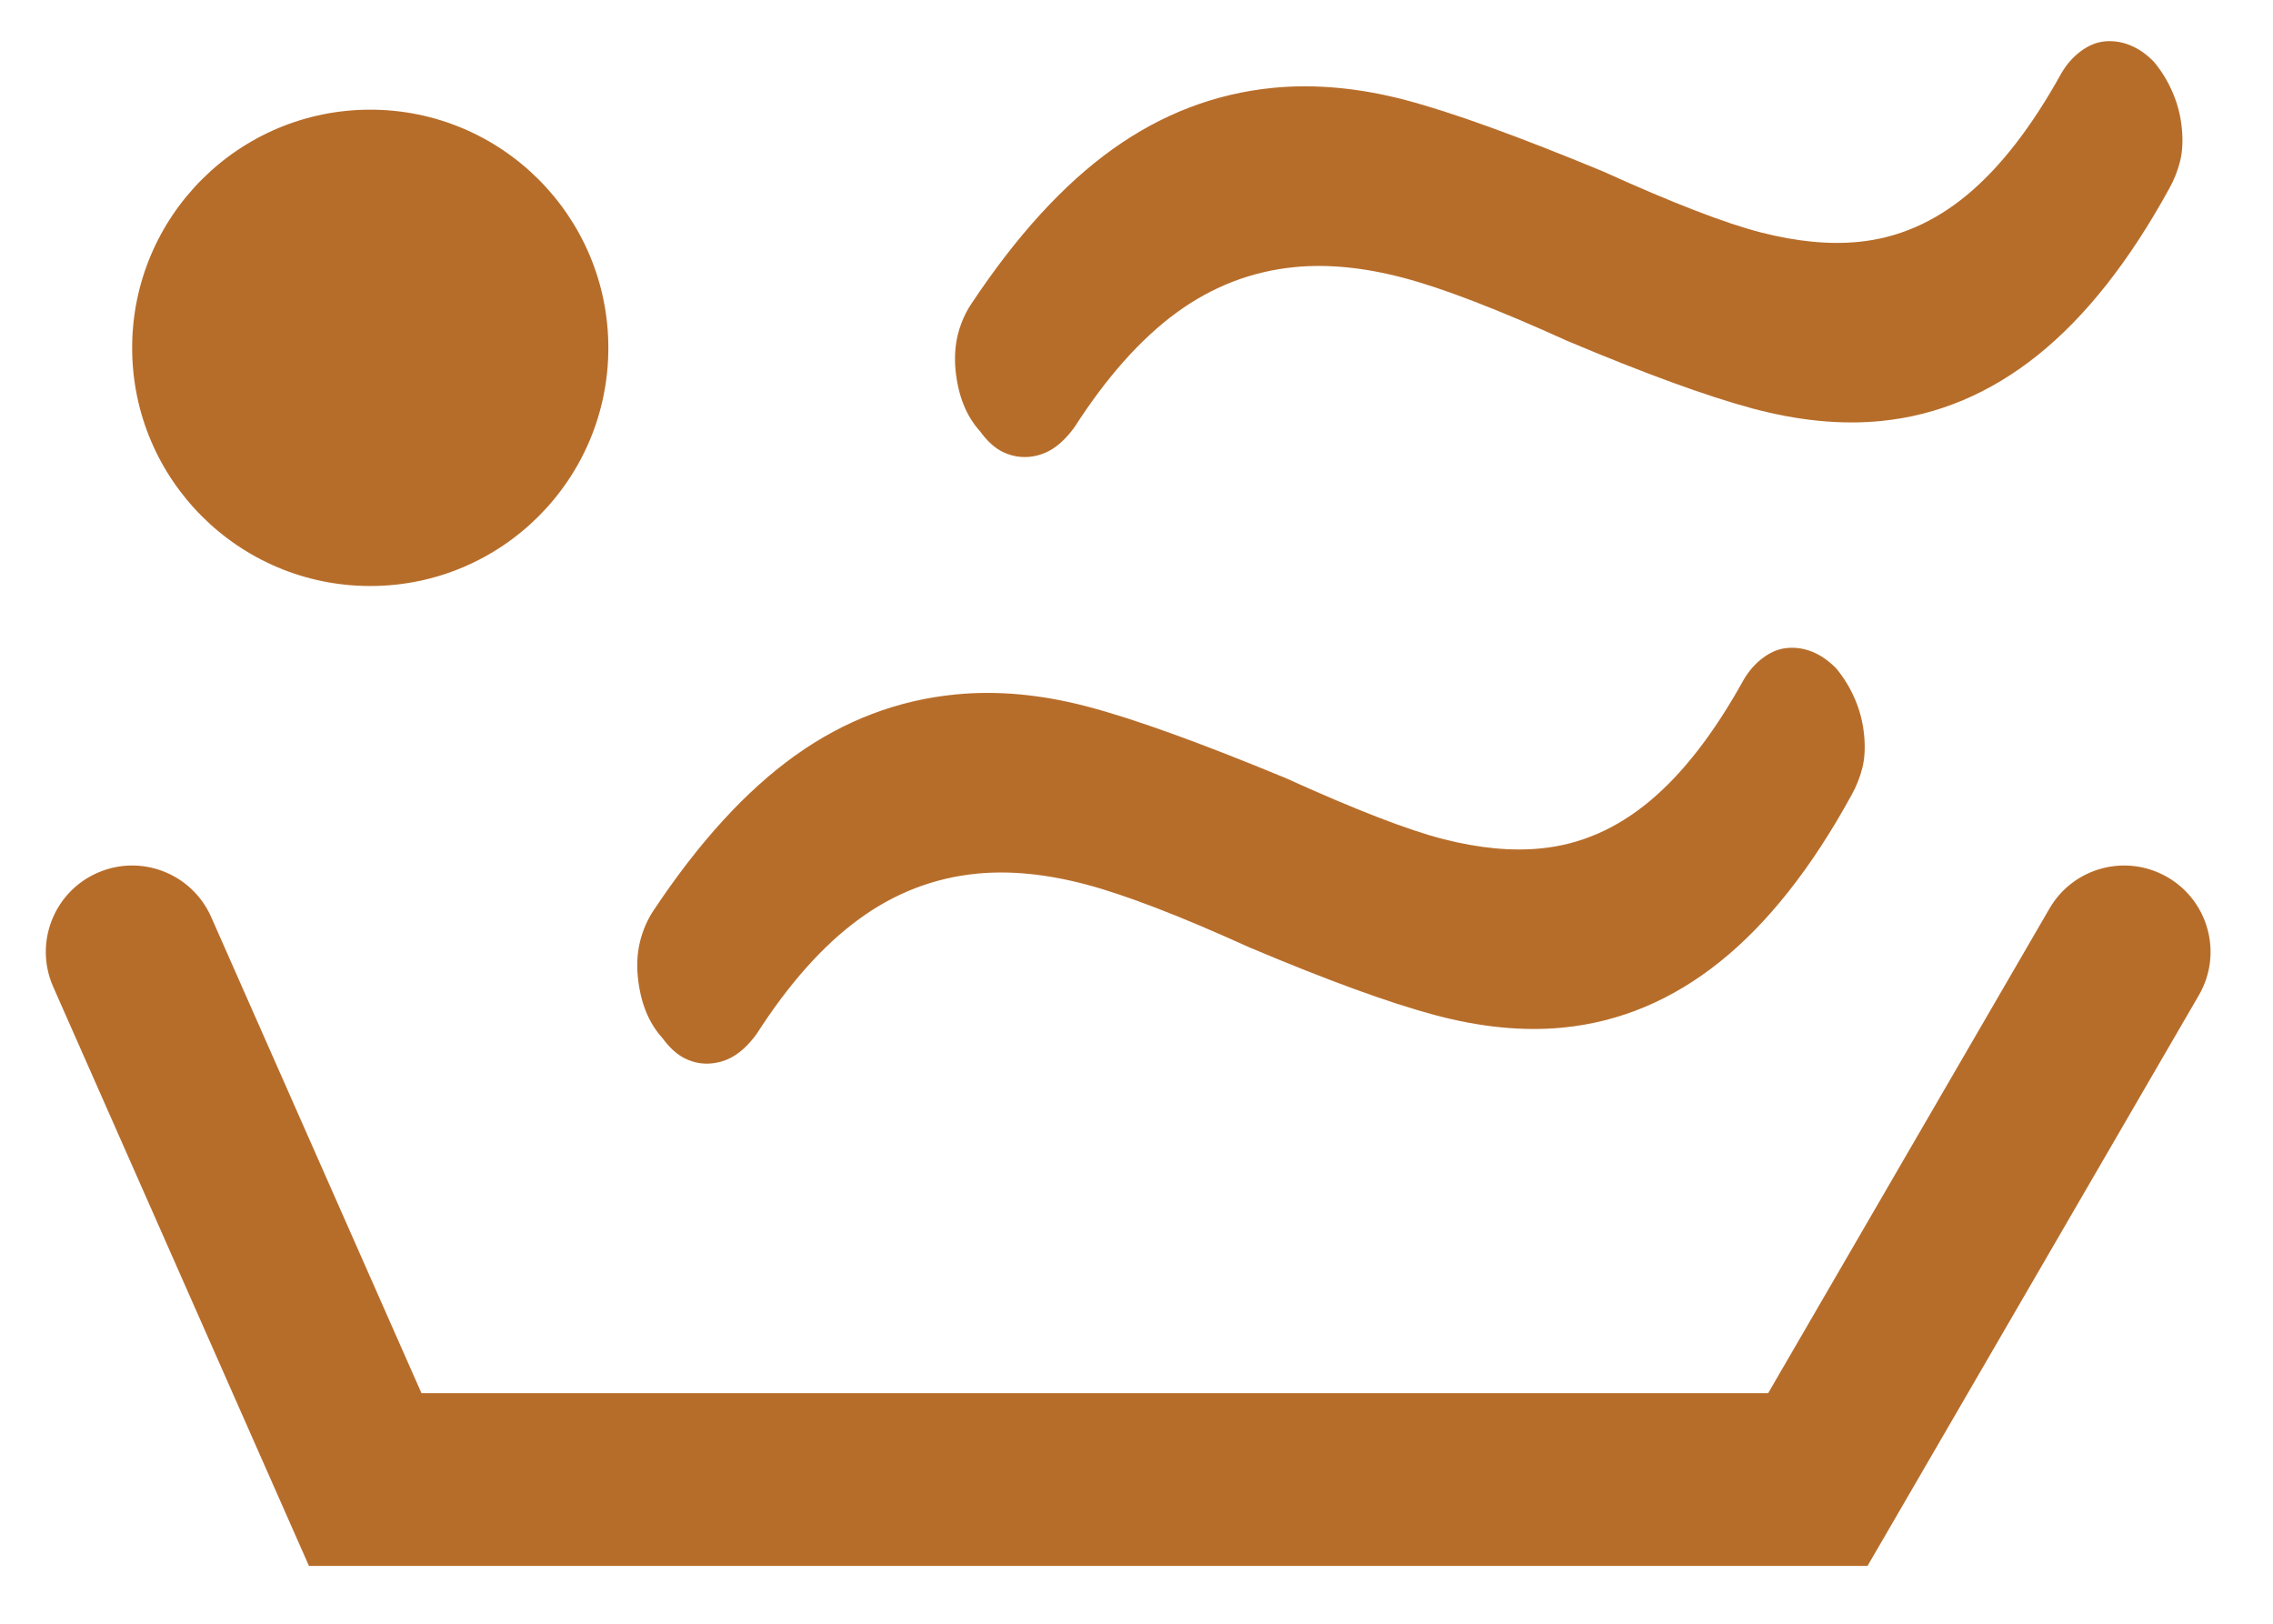
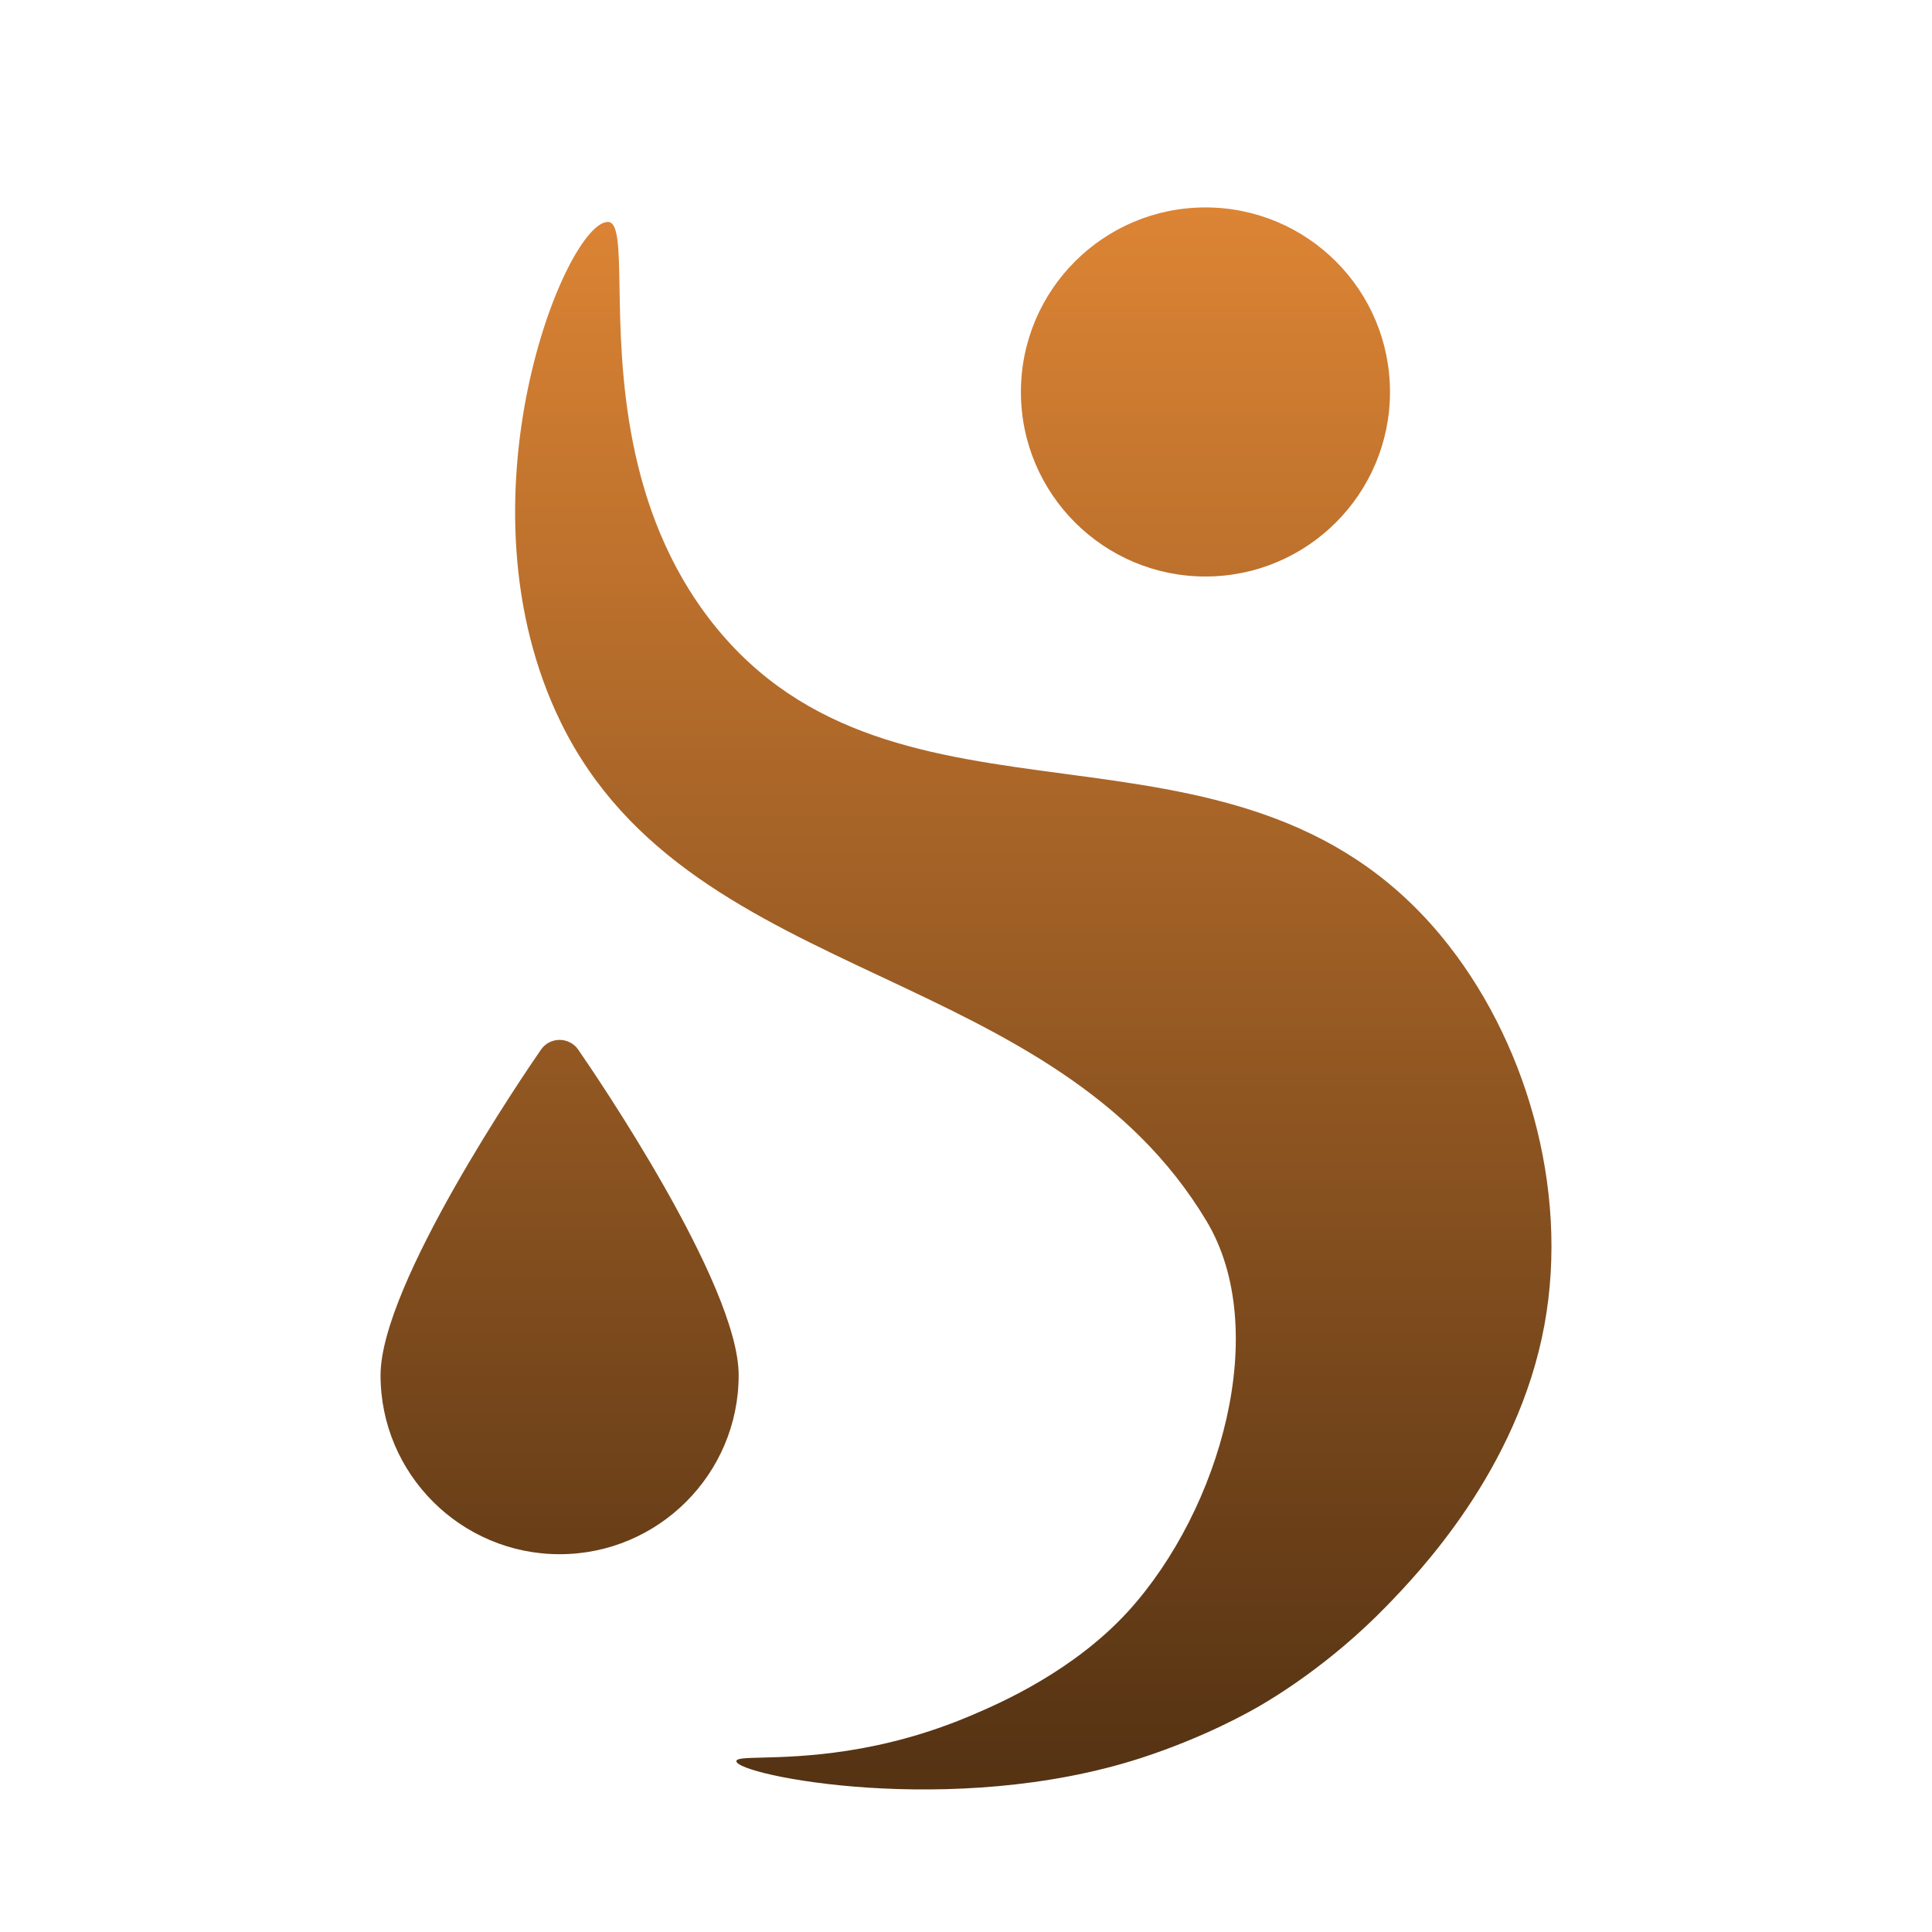
- <svg xmlns="http://www.w3.org/2000/svg" width="28" height="20" viewBox="0 0 28 20" fill="none">
-   <path fill-rule="evenodd" clip-rule="evenodd" d="M11.87 4.984C11.92 5.109 11.988 5.219 12.074 5.314C12.165 5.439 12.261 5.525 12.364 5.572C12.467 5.619 12.572 5.637 12.681 5.627C12.79 5.616 12.89 5.58 12.98 5.52C13.07 5.459 13.155 5.373 13.236 5.262C13.633 4.644 14.052 4.174 14.493 3.851C14.934 3.529 15.419 3.342 15.948 3.29C16.356 3.25 16.802 3.294 17.288 3.422C17.773 3.55 18.447 3.809 19.309 4.2C20.264 4.602 21.023 4.879 21.587 5.031C22.151 5.182 22.678 5.234 23.168 5.186C23.867 5.117 24.512 4.847 25.101 4.375C25.69 3.903 26.23 3.219 26.721 2.324C26.78 2.219 26.825 2.107 26.855 1.988C26.885 1.87 26.892 1.734 26.877 1.58C26.862 1.427 26.825 1.281 26.765 1.142C26.706 1.002 26.628 0.875 26.533 0.761C26.44 0.666 26.342 0.598 26.239 0.557C26.136 0.515 26.031 0.5 25.925 0.51C25.825 0.52 25.727 0.56 25.632 0.631C25.537 0.701 25.457 0.792 25.392 0.904C25.029 1.56 24.643 2.058 24.235 2.398C23.826 2.738 23.379 2.932 22.896 2.979C22.535 3.015 22.135 2.976 21.696 2.864C21.257 2.752 20.607 2.501 19.744 2.11C18.695 1.676 17.885 1.383 17.313 1.232C16.741 1.082 16.198 1.032 15.682 1.082C14.972 1.152 14.314 1.403 13.709 1.835C13.105 2.266 12.523 2.902 11.965 3.743C11.892 3.852 11.837 3.976 11.801 4.114C11.766 4.253 11.756 4.402 11.771 4.56C11.787 4.718 11.82 4.86 11.87 4.984ZM8.16 12.786C8.074 12.691 8.006 12.581 7.956 12.456C7.906 12.331 7.873 12.19 7.857 12.031C7.841 11.873 7.852 11.725 7.887 11.586C7.923 11.447 7.978 11.323 8.051 11.214C8.609 10.374 9.191 9.738 9.795 9.306C10.4 8.874 11.058 8.624 11.768 8.554C12.284 8.503 12.827 8.553 13.399 8.704C13.97 8.854 14.781 9.147 15.831 9.581C16.693 9.972 17.343 10.224 17.782 10.336C18.221 10.448 18.621 10.486 18.982 10.45C19.465 10.403 19.912 10.209 20.32 9.869C20.729 9.529 21.115 9.031 21.478 8.375C21.543 8.264 21.623 8.173 21.718 8.102C21.813 8.032 21.91 7.991 22.011 7.982C22.117 7.971 22.221 7.987 22.325 8.028C22.428 8.07 22.526 8.138 22.619 8.232C22.714 8.347 22.792 8.474 22.851 8.613C22.911 8.752 22.948 8.898 22.963 9.052C22.978 9.205 22.971 9.341 22.941 9.46C22.911 9.578 22.866 9.69 22.807 9.795C22.316 10.691 21.776 11.374 21.187 11.846C20.598 12.318 19.953 12.588 19.254 12.657C18.764 12.705 18.237 12.653 17.673 12.502C17.109 12.351 16.35 12.074 15.395 11.671C14.533 11.28 13.859 11.021 13.374 10.893C12.888 10.765 12.442 10.721 12.034 10.761C11.505 10.813 11.02 11 10.579 11.323C10.138 11.645 9.719 12.116 9.322 12.733C9.241 12.845 9.156 12.931 9.066 12.991C8.976 13.052 8.876 13.087 8.767 13.098C8.658 13.109 8.553 13.091 8.45 13.043C8.347 12.996 8.251 12.91 8.16 12.786ZM2.601 11.294C2.363 10.757 1.735 10.514 1.198 10.752C0.661 10.989 0.418 11.617 0.655 12.154L3.526 18.654L3.806 19.288H4.499H22.393H23.005L23.313 18.758L27.087 12.258C27.382 11.75 27.209 11.1 26.701 10.805C26.193 10.51 25.542 10.682 25.247 11.19L21.781 17.16H5.192L2.601 11.294ZM4.561 7.218C6.181 7.218 7.494 5.905 7.494 4.285C7.494 2.665 6.181 1.351 4.561 1.351C2.941 1.351 1.628 2.665 1.628 4.285C1.628 5.905 2.941 7.218 4.561 7.218Z" fill="#B76D2A" />
+ <svg xmlns="http://www.w3.org/2000/svg" width="33" height="33" viewBox="0 0 33 33" fill="none">
+   <path fill-rule="evenodd" clip-rule="evenodd" d="M20.59 9.847C22.331 9.847 23.742 8.435 23.742 6.695C23.742 4.954 22.331 3.543 20.59 3.543C18.85 3.543 17.438 4.954 17.438 6.695C17.438 8.435 18.85 9.847 20.59 9.847ZM26.38 22.632C25.924 25.116 24.214 26.884 23.689 27.427L23.685 27.431C22.722 28.425 21.749 29.002 21.536 29.127C21.354 29.233 20.595 29.668 19.49 30.028C16.28 31.067 12.569 30.321 12.578 30.081C12.579 30.032 12.738 30.028 13.019 30.021C13.683 30.004 15.03 29.97 16.613 29.291C17.07 29.096 18.335 28.55 19.277 27.515C20.853 25.775 21.718 22.707 20.608 20.856C19.304 18.682 17.163 17.676 15.058 16.686C12.866 15.656 10.713 14.645 9.585 12.35C7.717 8.55 9.67 3.778 10.385 3.791C10.563 3.794 10.57 4.227 10.582 4.909C10.605 6.296 10.645 8.712 12.174 10.646C13.74 12.624 15.935 12.917 18.179 13.217C20.477 13.524 22.825 13.837 24.604 15.973C26.056 17.718 26.81 20.292 26.38 22.632ZM9.239 17.931C9.31 17.824 9.43 17.762 9.559 17.762C9.683 17.762 9.807 17.824 9.878 17.931C10.158 18.335 12.617 21.939 12.617 23.489C12.617 25.176 11.246 26.547 9.559 26.547C7.872 26.547 6.5 25.176 6.5 23.489C6.5 21.939 8.959 18.335 9.239 17.931Z" fill="url(#paint0_linear_1325_11072)" />
+   <defs>
+     <linearGradient id="paint0_linear_1325_11072" x1="16.5" y1="3.543" x2="16.5" y2="30.565" gradientUnits="userSpaceOnUse">
+       <stop stop-color="#DC8434" />
+       <stop offset="1" stop-color="#543213" />
+     </linearGradient>
+   </defs>
</svg>
